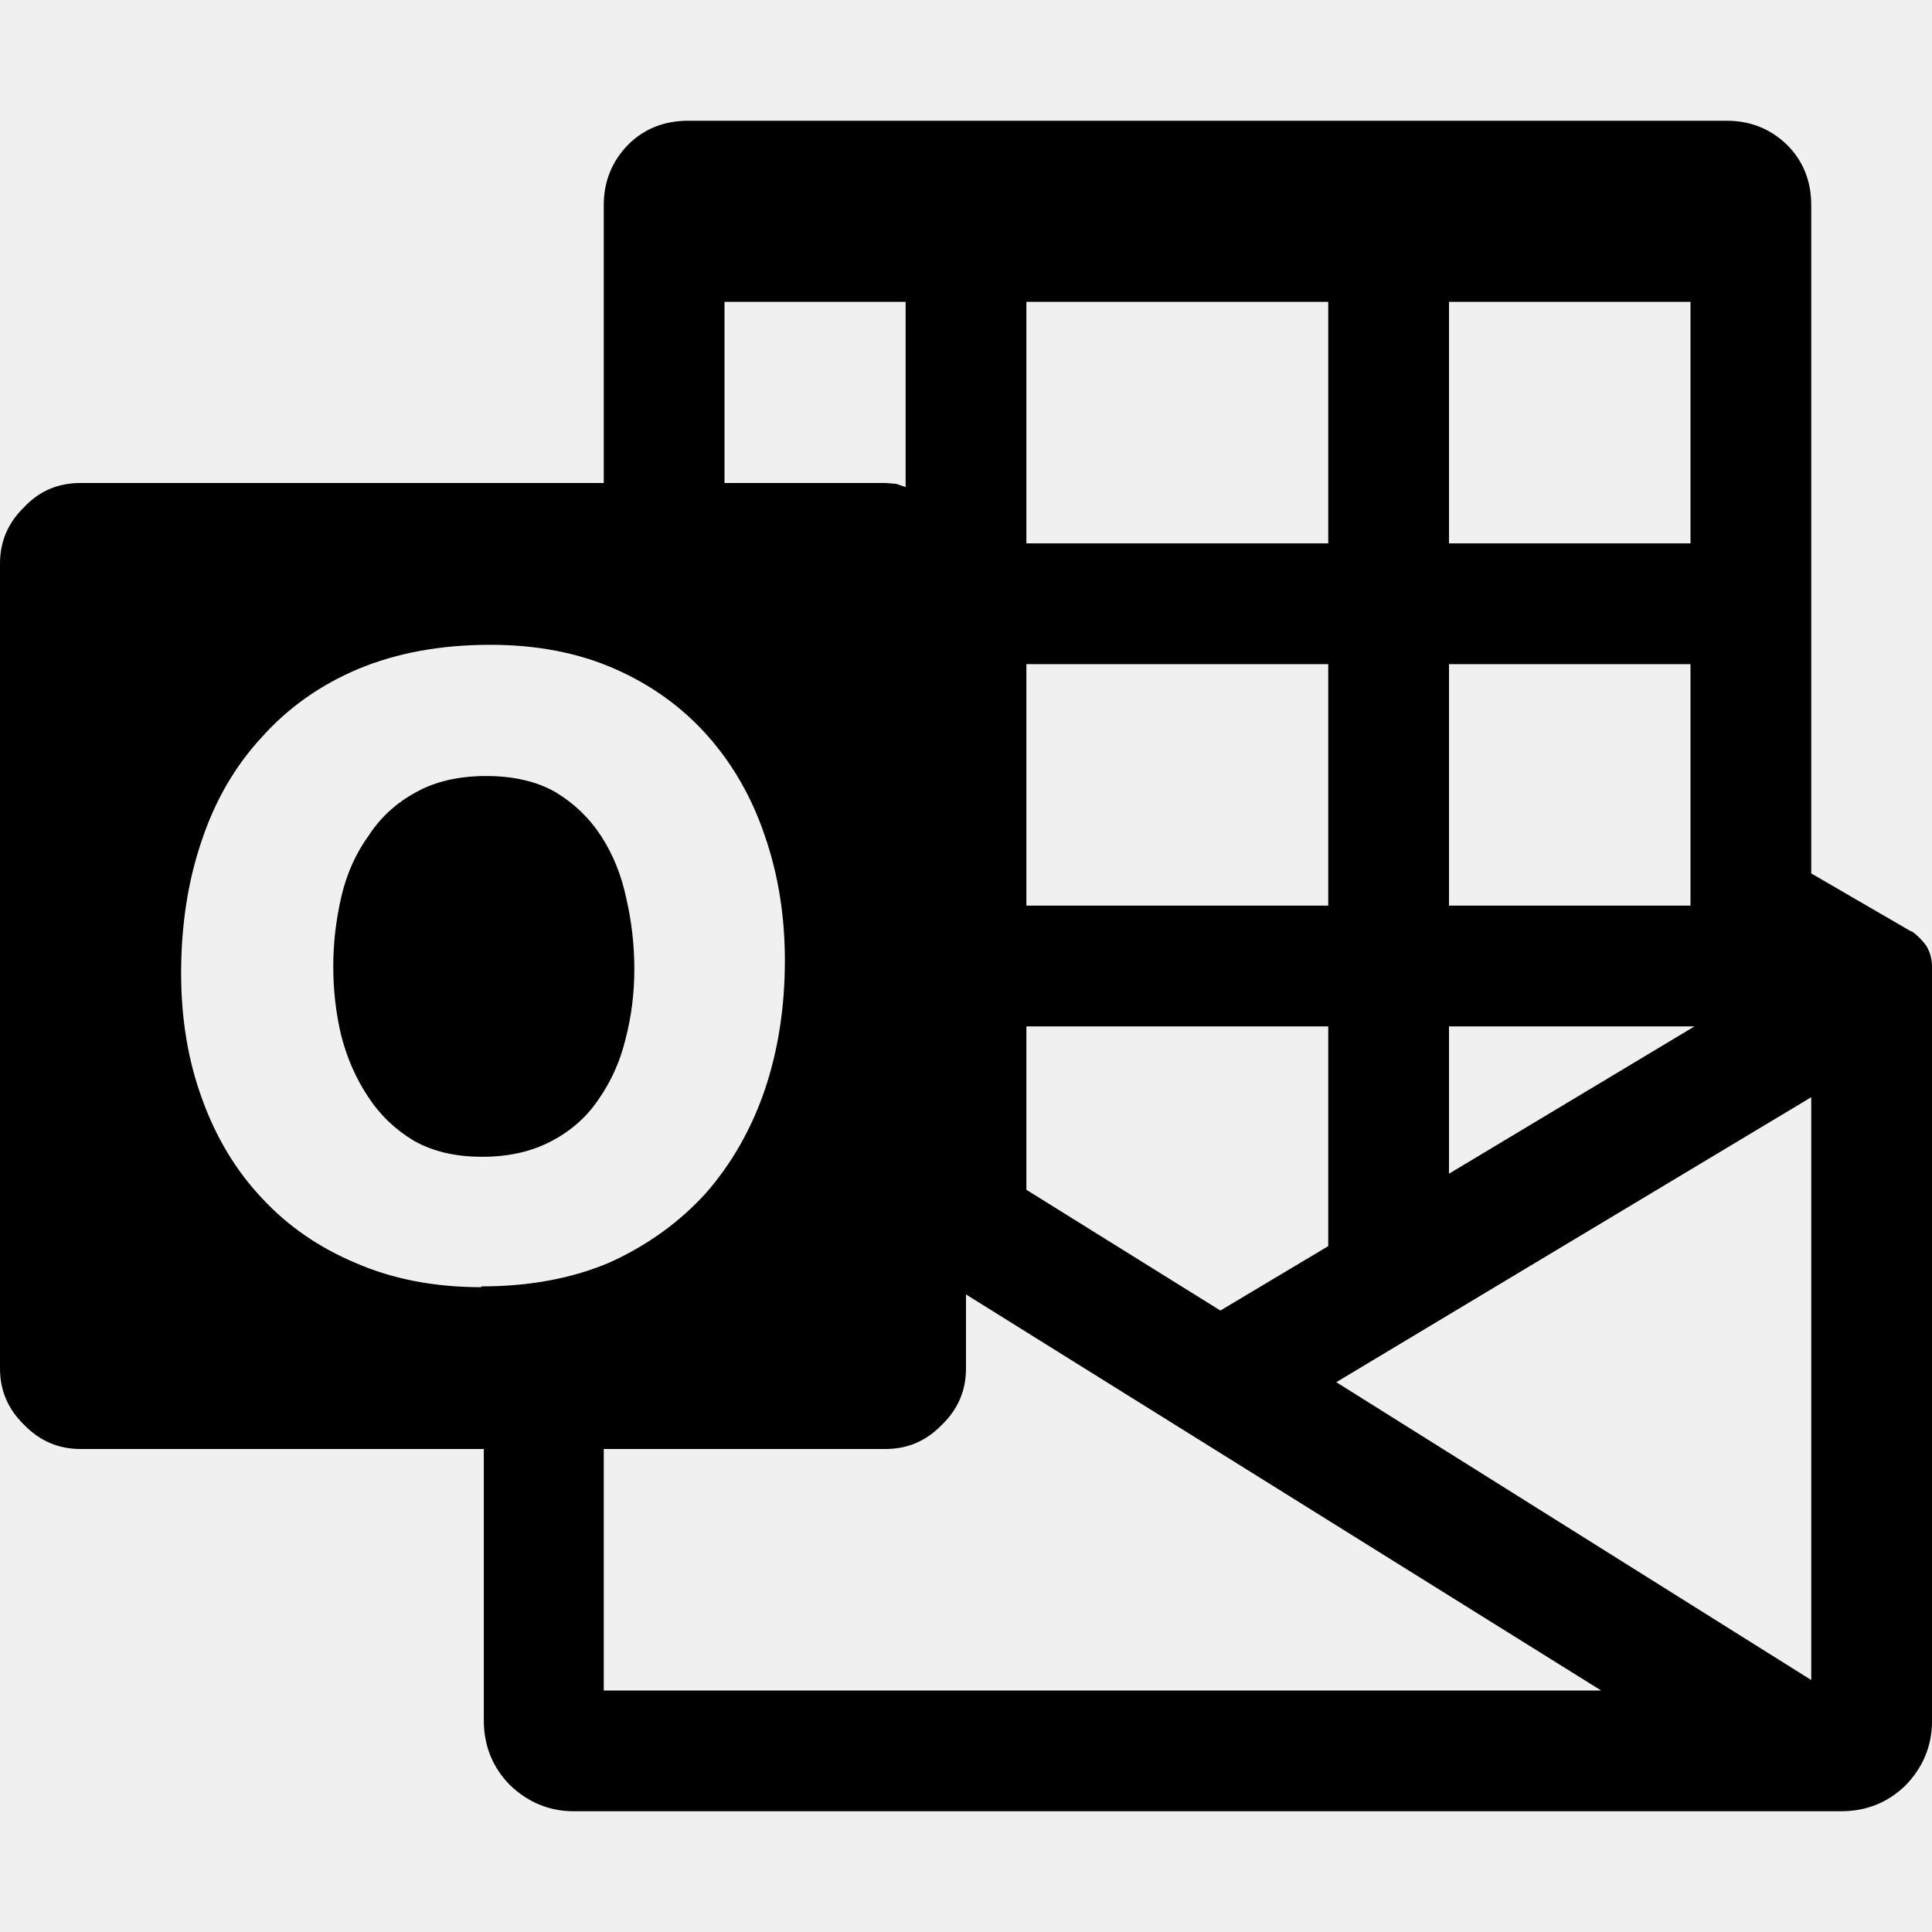
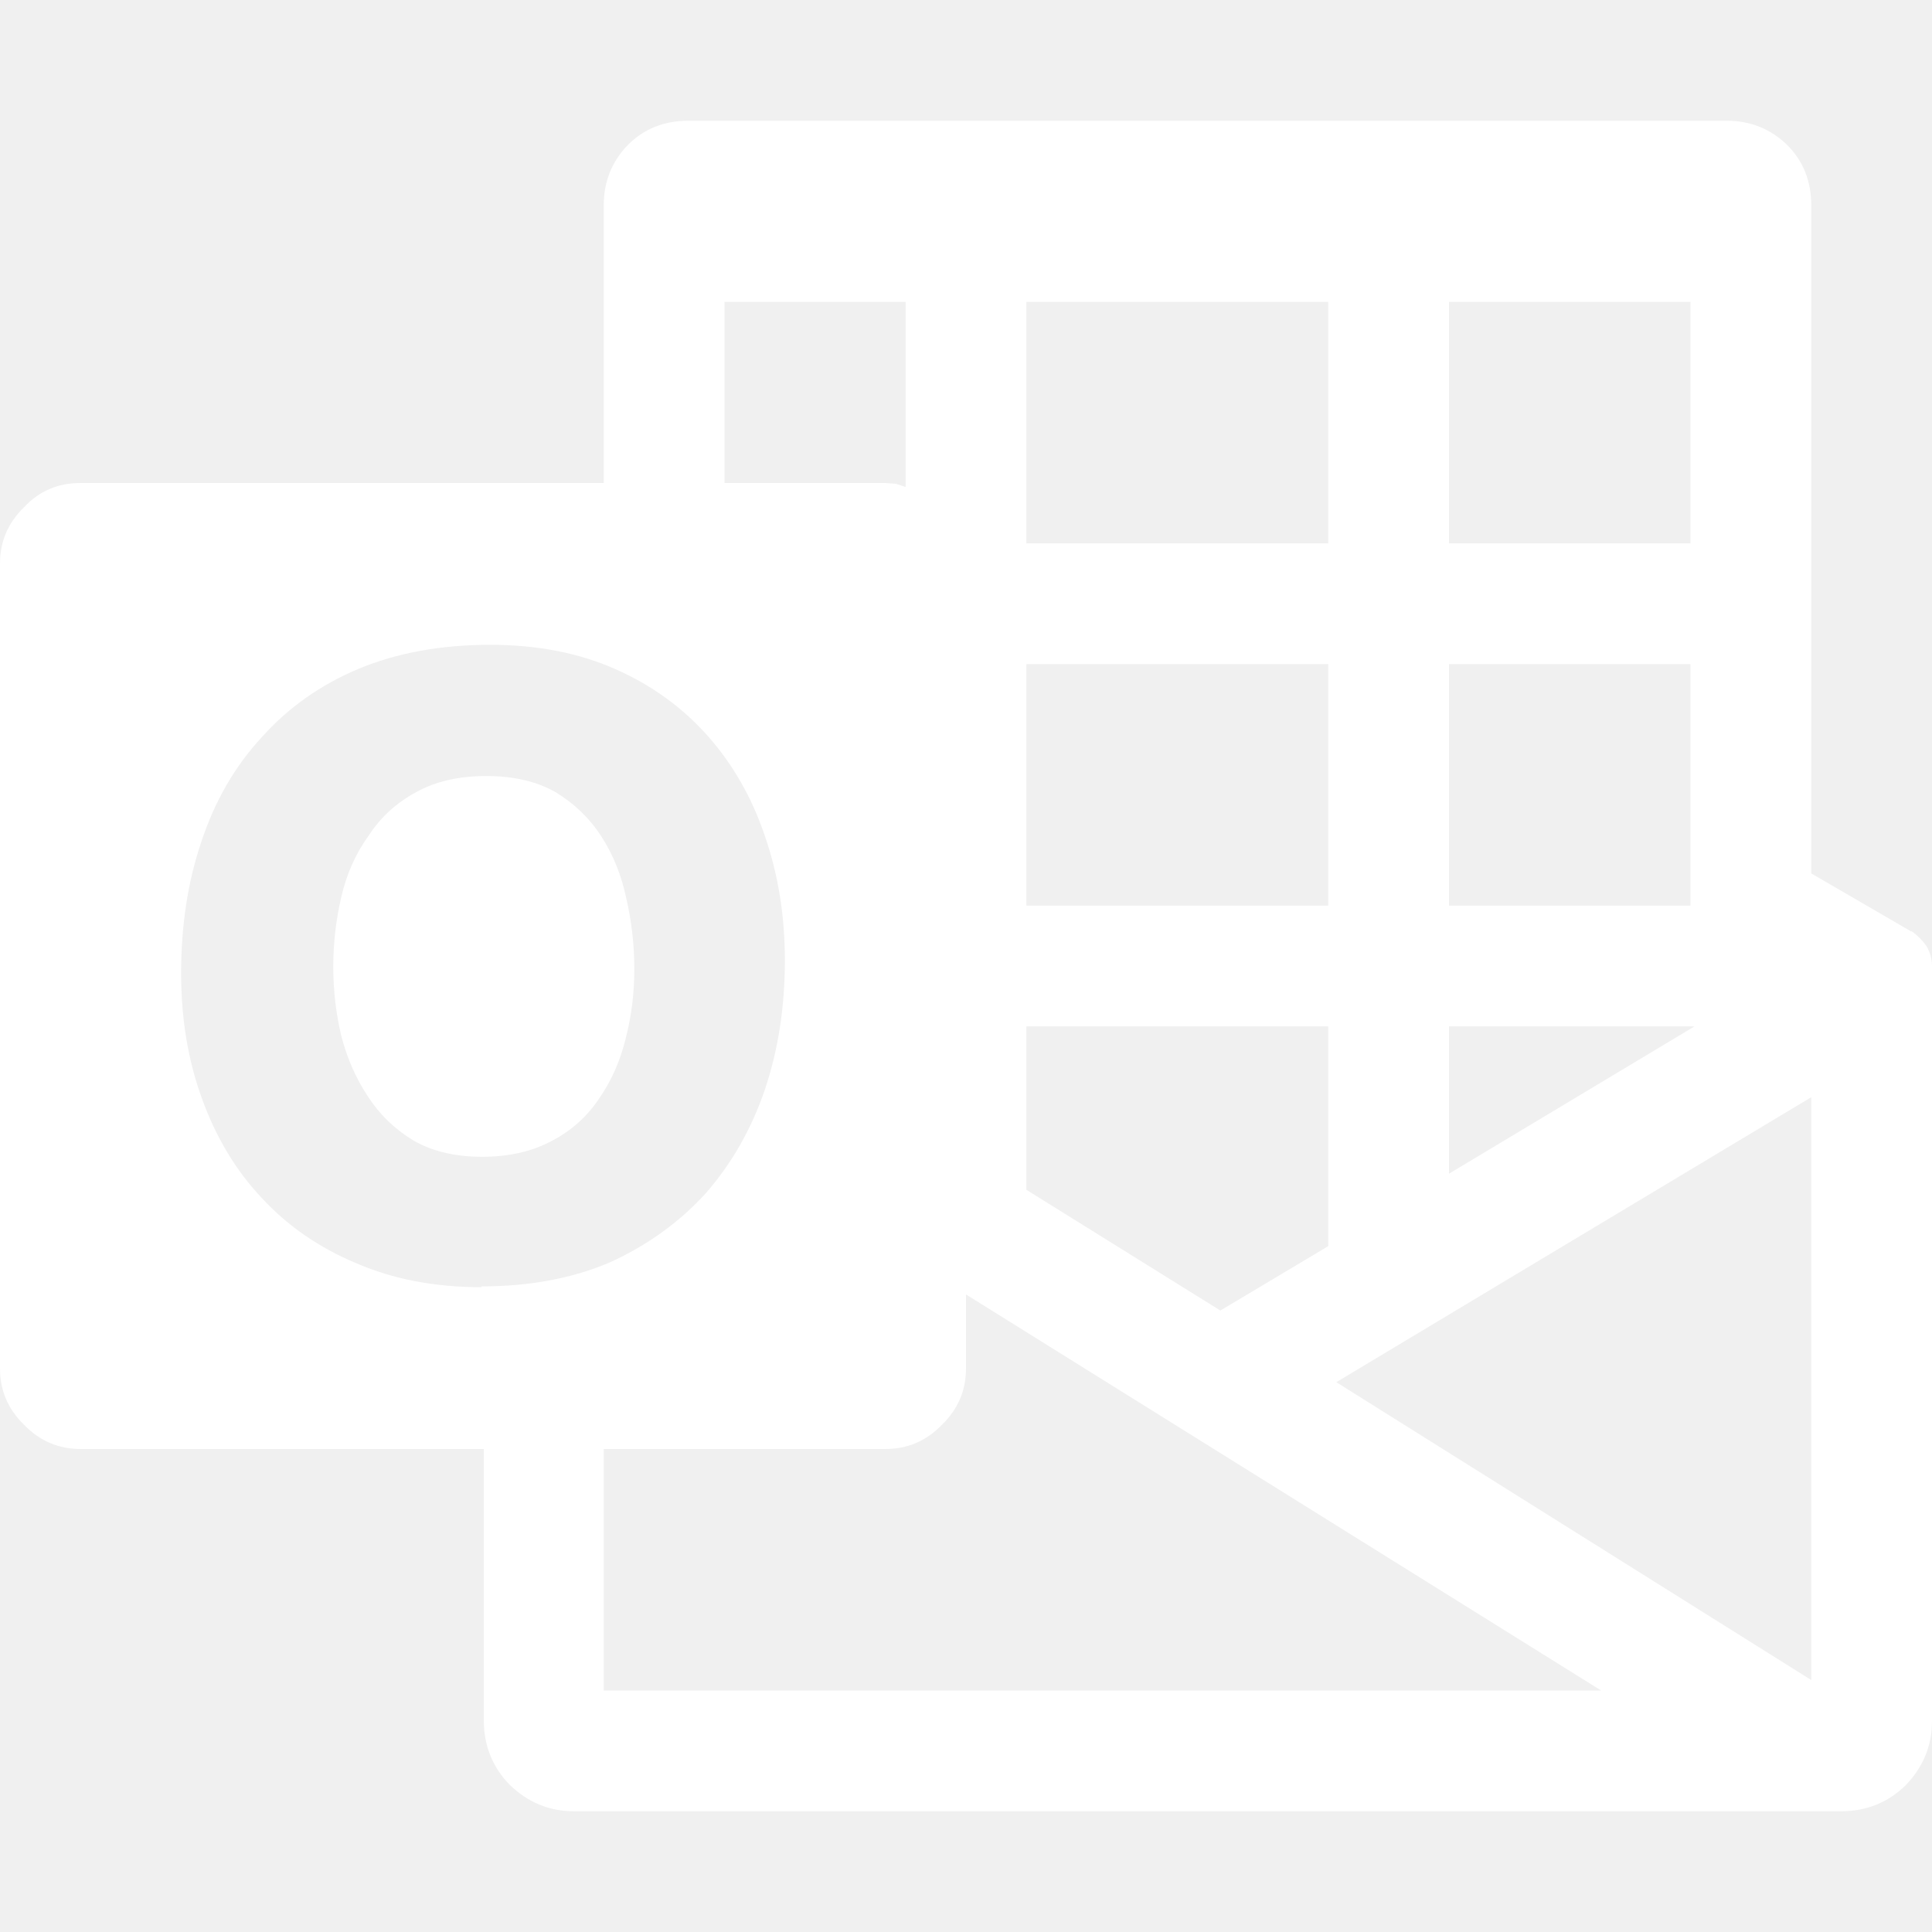
- <svg xmlns="http://www.w3.org/2000/svg" role="img" viewBox="0 0 24 24">
-   <path d="M7.88 12.04q0 .45-.11.87-.1.41-.33.74-.22.33-.58.52-.37.2-.87.2t-.85-.2q-.35-.21-.57-.55-.22-.33-.33-.75-.1-.42-.1-.86t.1-.87q.1-.43.34-.76.22-.34.59-.54.36-.2.87-.2t.86.2q.35.21.57.55.22.34.31.77.1.43.1.88zM24 12v9.38q0 .46-.33.8-.33.32-.8.32H7.13q-.46 0-.8-.33-.32-.33-.32-.8V18H1q-.41 0-.7-.3-.3-.29-.3-.7V7q0-.41.3-.7Q.58 6 1 6h6.5V2.55q0-.44.3-.75.3-.3.75-.3h12.9q.44 0 .75.3.3.3.3.75V10.85l1.24.72h.01q.1.07.18.18.07.12.07.25zm-6-8.25v3h3v-3zm0 4.5v3h3v-3zm0 4.5v1.83l3.05-1.83zm-5.25-9v3h3.75v-3zm0 4.5v3h3.75v-3zm0 4.5v2.03l2.41 1.5 1.34-.8v-2.73zM9 3.75V6h2l.13.01.12.04v-2.3zM5.98 15.98q.9 0 1.6-.3.7-.32 1.19-.86.48-.55.73-1.28.25-.74.25-1.61 0-.83-.25-1.55-.24-.71-.71-1.24t-1.15-.83q-.68-.3-1.55-.3-.92 0-1.64.3-.71.3-1.2.85-.5.54-.75 1.3-.25.74-.25 1.63 0 .85.26 1.56.26.72.74 1.23.48.52 1.17.81.69.3 1.56.3zM7.5 21h12.39L12 16.08V17q0 .41-.3.7-.29.3-.7.3H7.5zm15-.13v-7.24l-5.9 3.54Z" />
+ <svg xmlns="http://www.w3.org/2000/svg" fill="#ffffff" role="img" viewBox="0 0 24 24">
+   <path fill="#ffffff" d="M7.88 12.04q0 .45-.11.87-.1.41-.33.74-.22.33-.58.52-.37.2-.87.2t-.85-.2q-.35-.21-.57-.55-.22-.33-.33-.75-.1-.42-.1-.86t.1-.87q.1-.43.34-.76.22-.34.59-.54.36-.2.87-.2t.86.2q.35.21.57.55.22.34.31.77.1.43.1.88zM24 12v9.38q0 .46-.33.8-.33.32-.8.32H7.13q-.46 0-.8-.33-.32-.33-.32-.8V18H1q-.41 0-.7-.3-.3-.29-.3-.7V7q0-.41.3-.7Q.58 6 1 6h6.5V2.55q0-.44.3-.75.3-.3.75-.3h12.9q.44 0 .75.3.3.3.3.75V10.85l1.24.72h.01q.1.07.18.18.07.12.07.25zm-6-8.25v3h3v-3zm0 4.5v3h3v-3zm0 4.5v1.83l3.05-1.83zm-5.25-9v3h3.75v-3zm0 4.5v3h3.75v-3zm0 4.5v2.03l2.41 1.5 1.34-.8v-2.73zM9 3.75V6h2l.13.01.12.04v-2.3zM5.98 15.98q.9 0 1.6-.3.7-.32 1.19-.86.48-.55.73-1.28.25-.74.25-1.61 0-.83-.25-1.55-.24-.71-.71-1.24t-1.15-.83q-.68-.3-1.55-.3-.92 0-1.64.3-.71.3-1.2.85-.5.54-.75 1.3-.25.74-.25 1.63 0 .85.26 1.56.26.72.74 1.23.48.52 1.17.81.69.3 1.56.3zM7.5 21h12.39L12 16.08V17q0 .41-.3.7-.29.3-.7.3H7.5zm15-.13v-7.24l-5.9 3.54Z" />
</svg>
